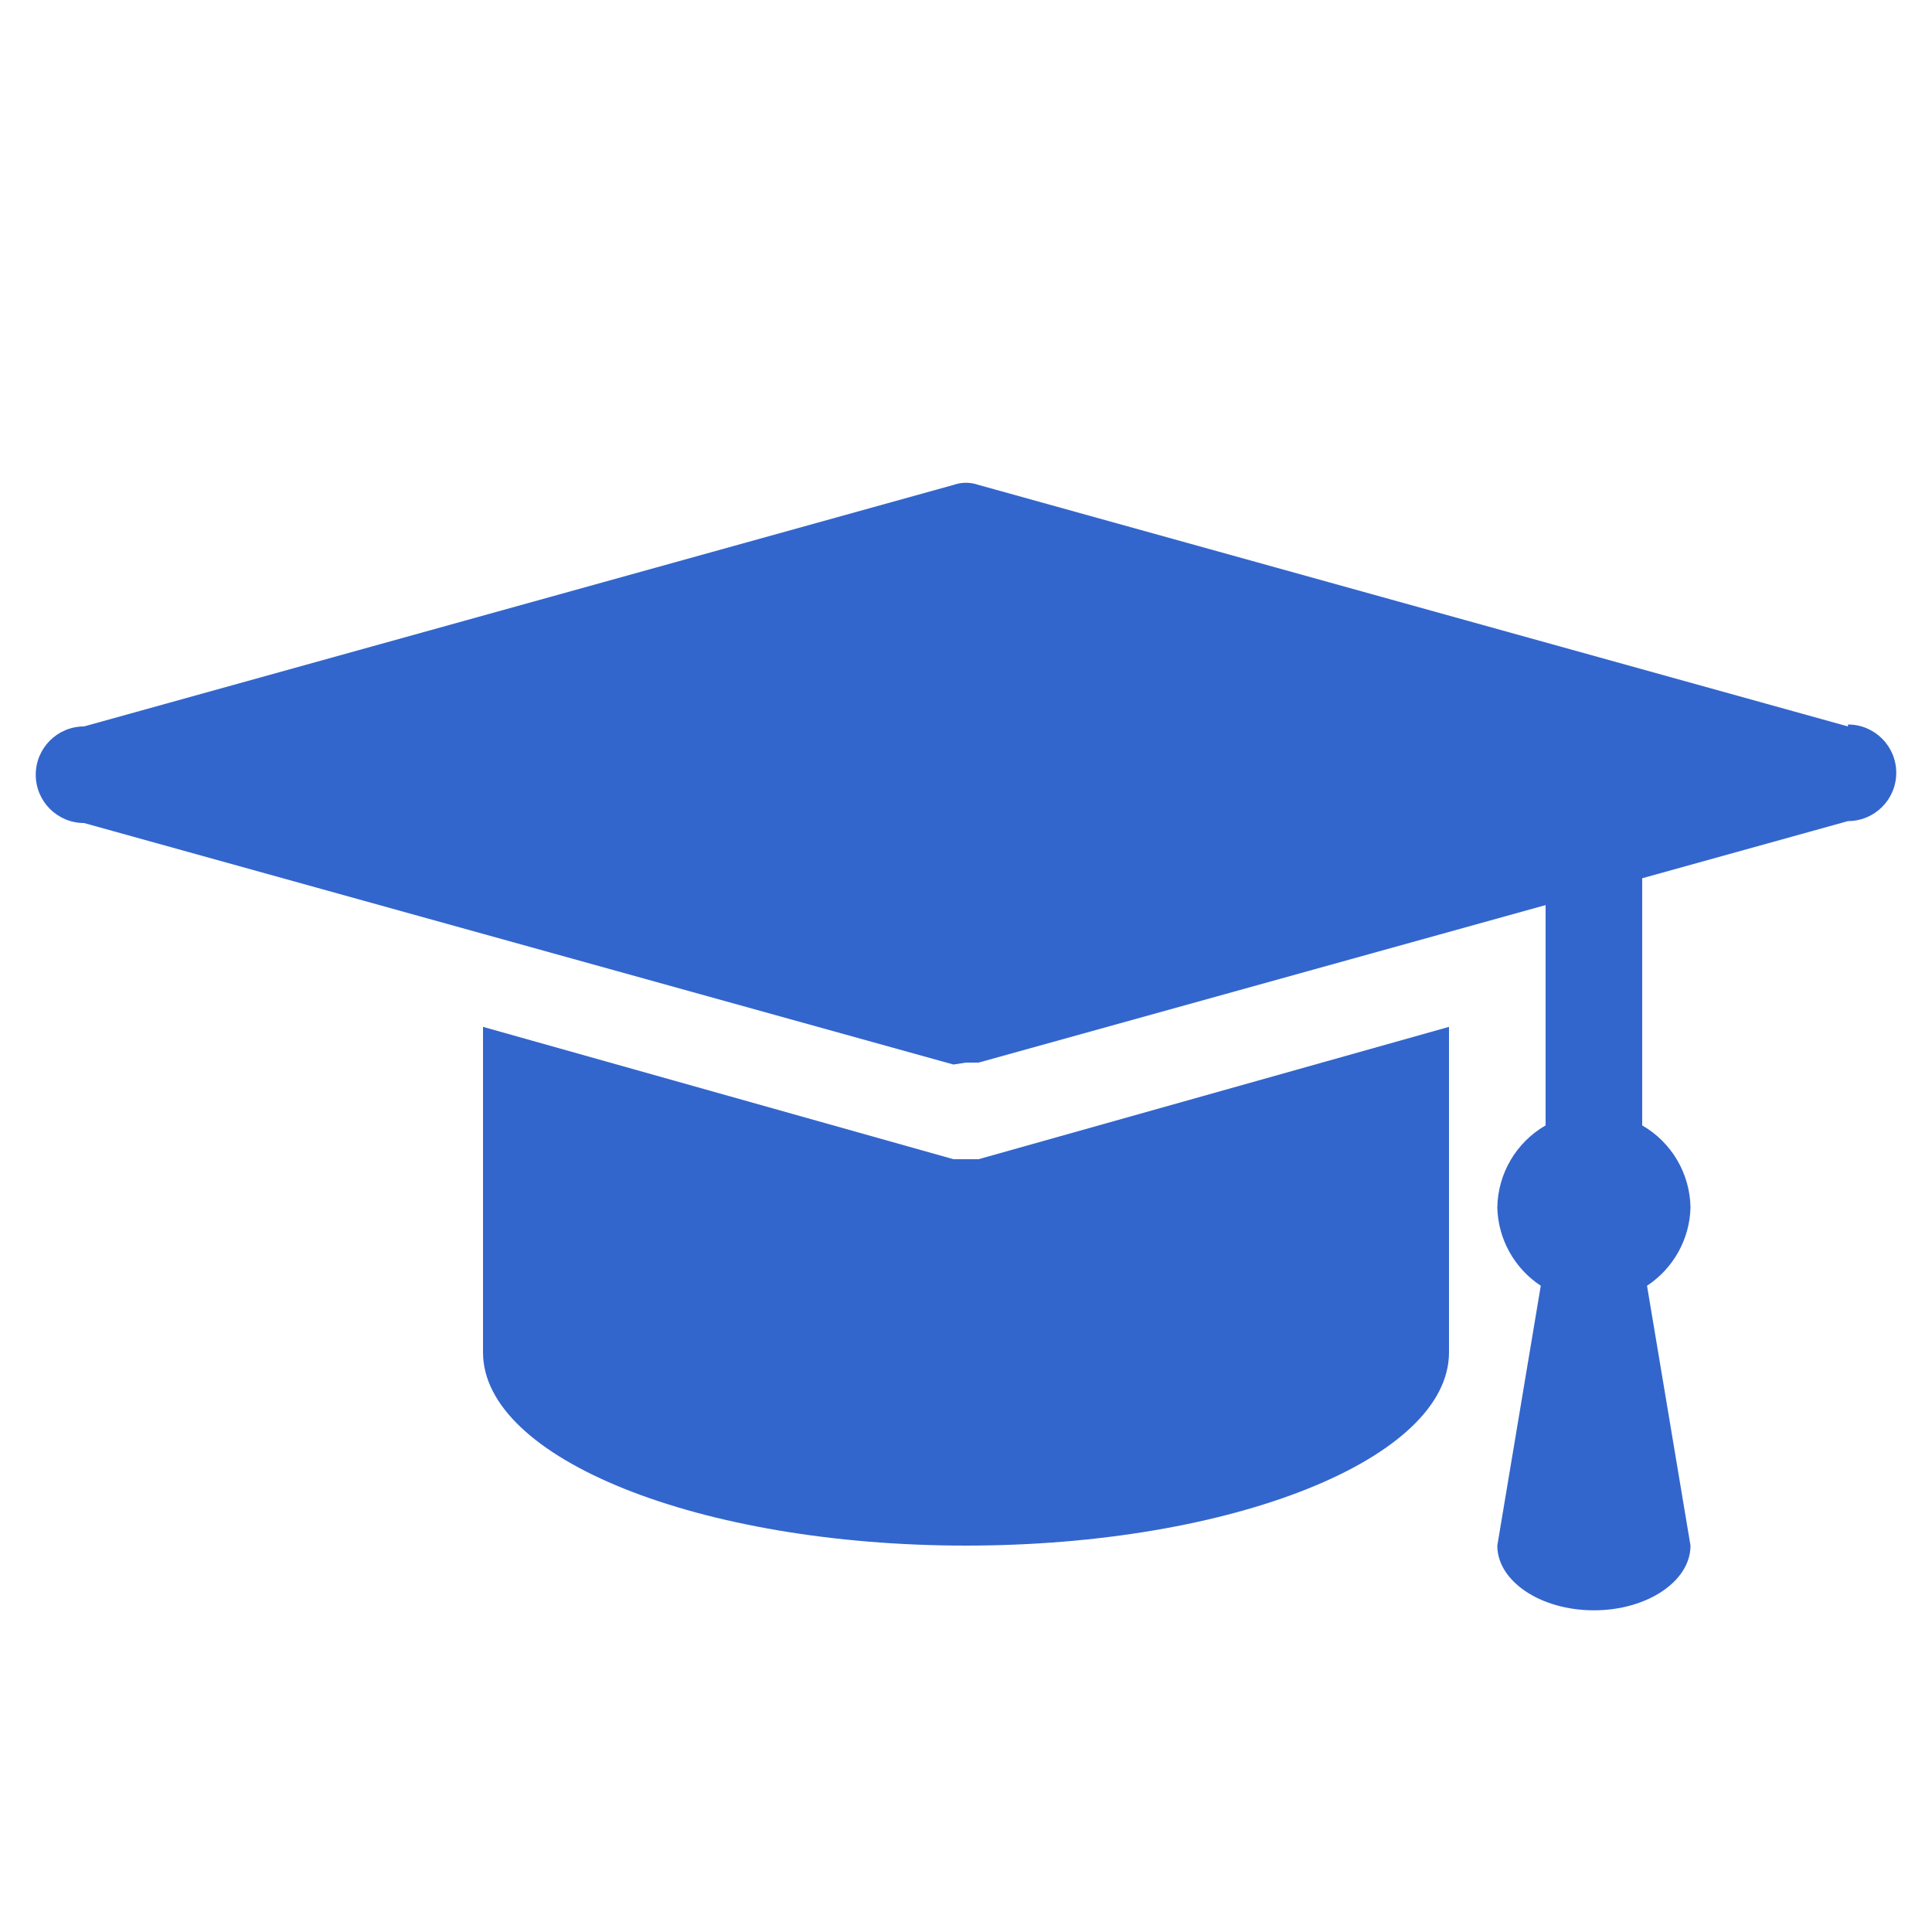
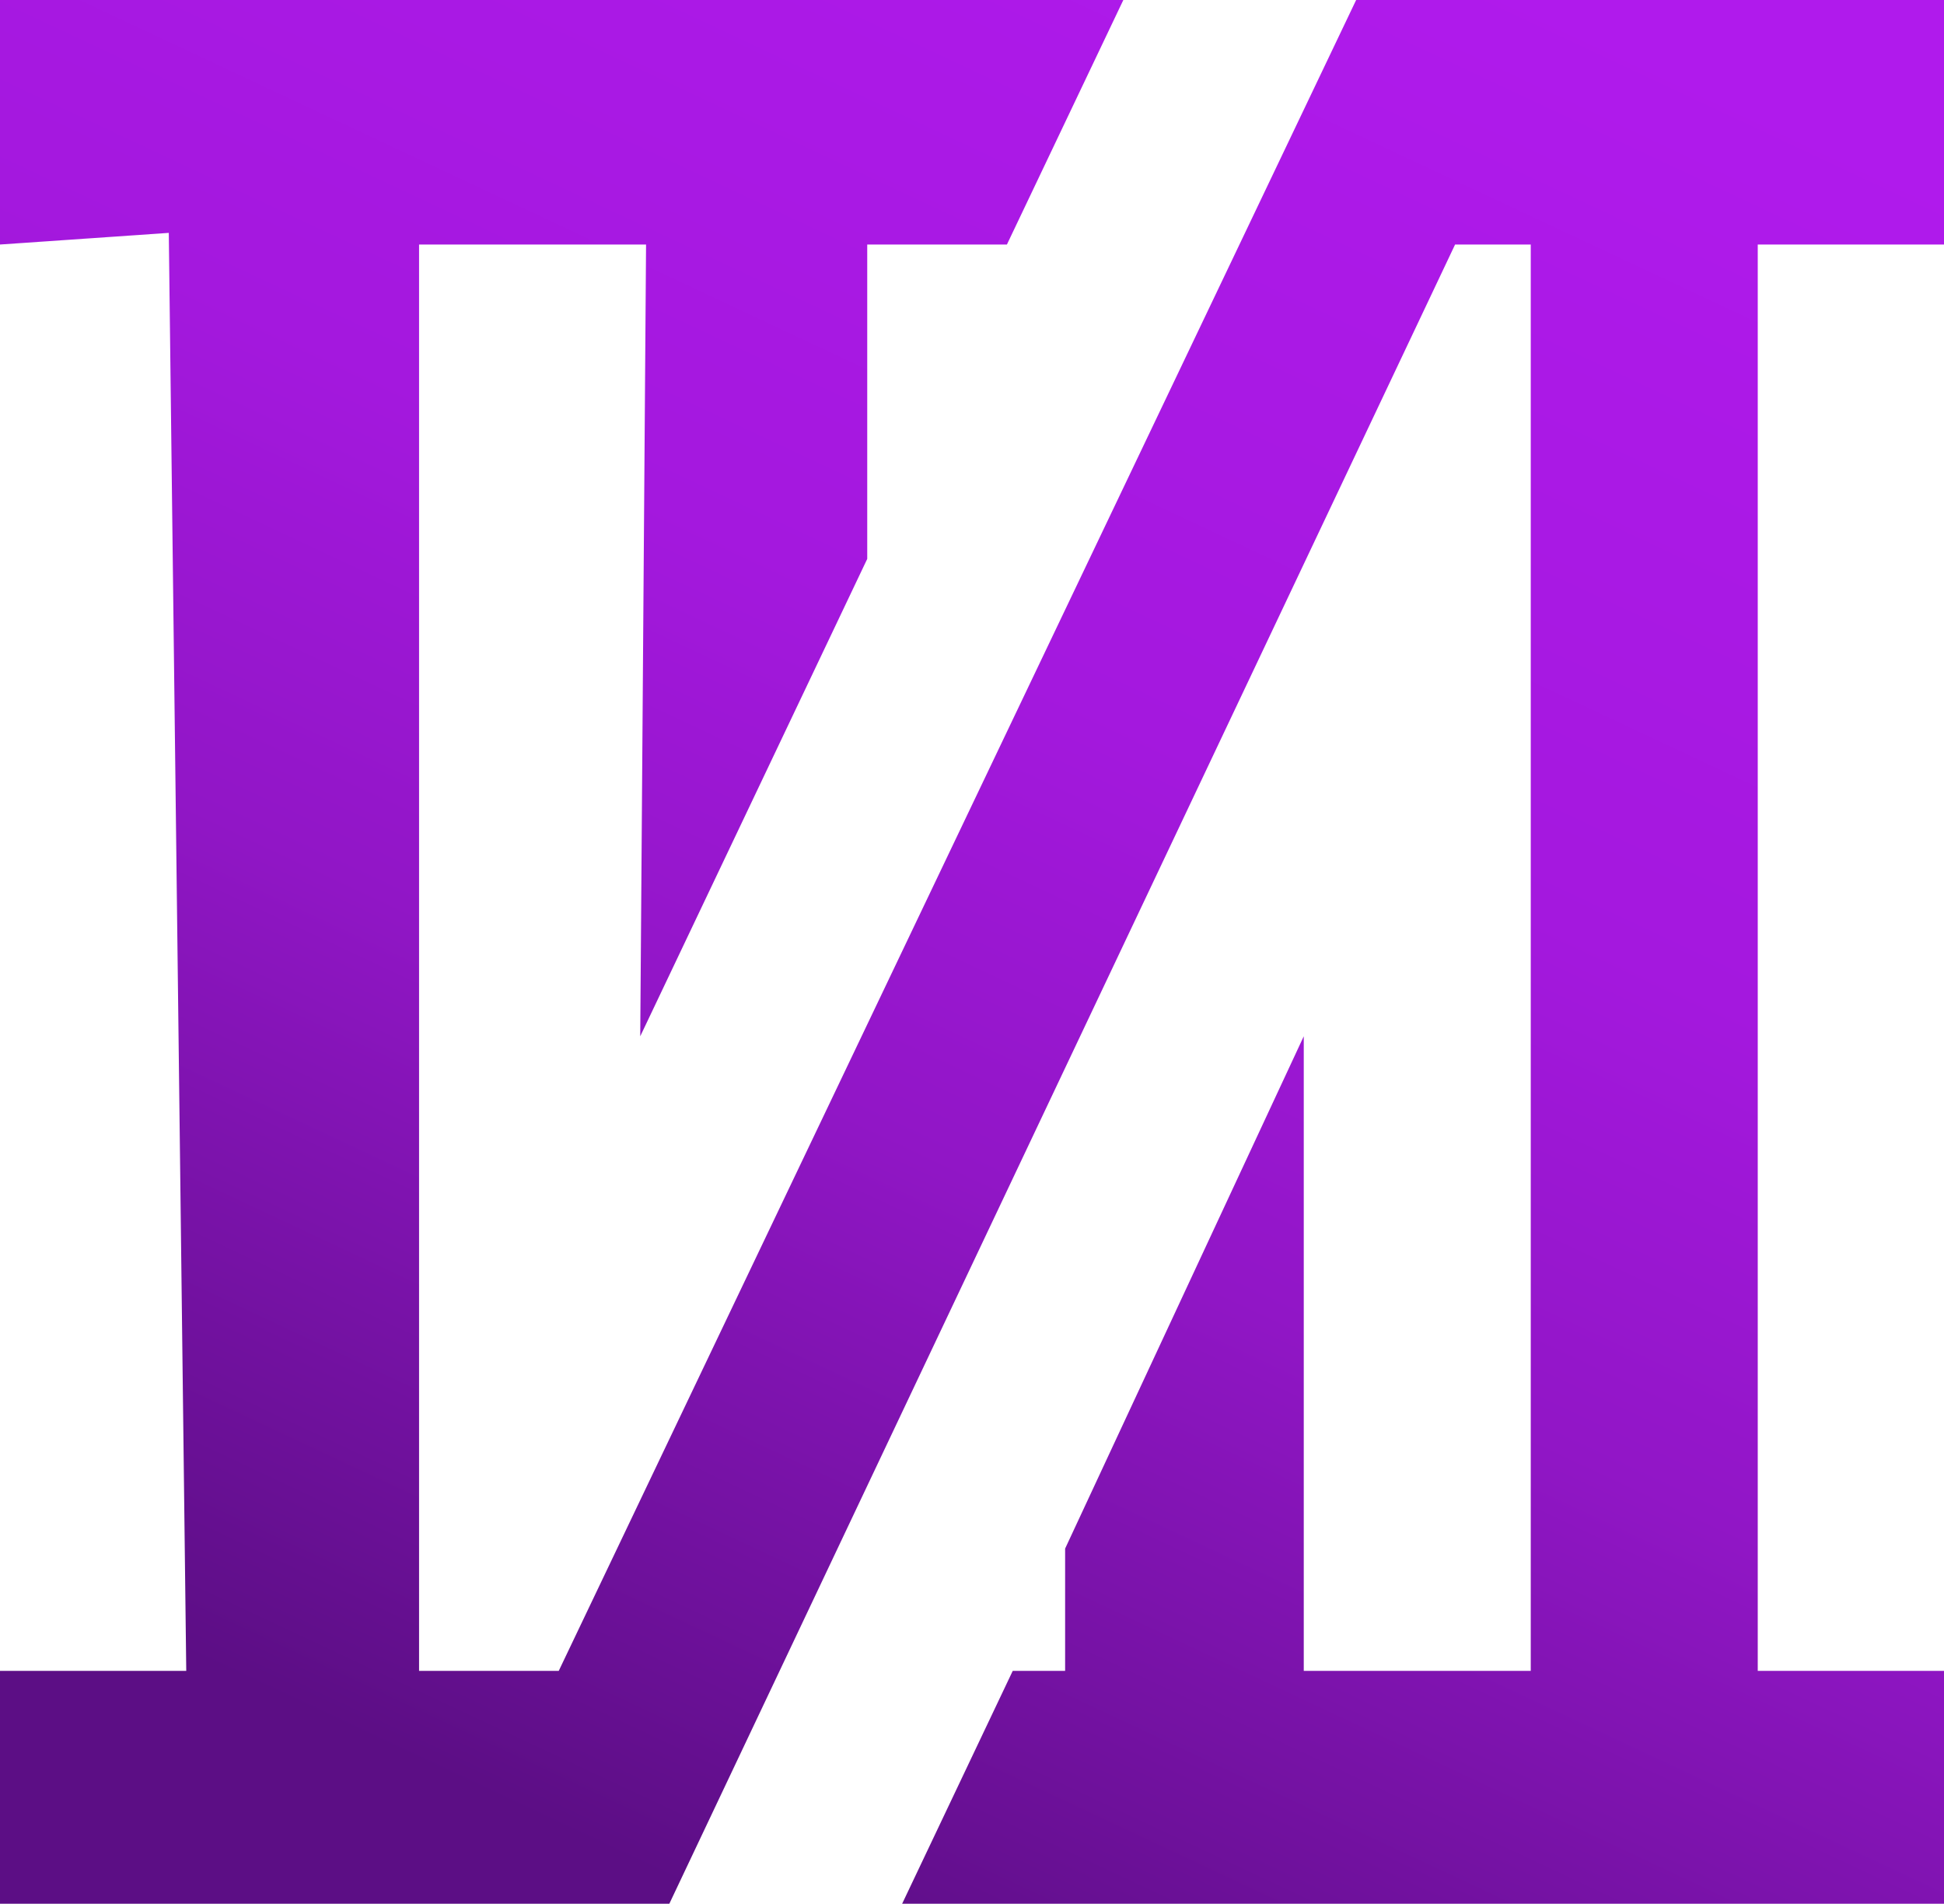
- <svg xmlns="http://www.w3.org/2000/svg" viewBox="2 2 20 20">
-   <path d="M12.13,14,12,14l-.13,0L7,12.63V16c0,1.1,2.24,2,5,2s5-.9,5-2V12.63Z" fill="#36c" />
-   <path d="M21.13,9.52l-9-2.5a.39.39,0,0,0-.26,0l-9,2.5a.5.5,0,0,0,0,1l9,2.5L12,13l.13,0,9-2.5a.5.5,0,0,0,0-1Z" fill="#36c" />
-   <path d="M19.5,14.5a1,1,0,0,0-.5-.85V10H18v3.65a1,1,0,0,0-.5.85,1,1,0,0,0,.45.81L17.5,18c0,.37.45.67,1,.67s1-.3,1-.67l-.45-2.69A1,1,0,0,0,19.5,14.5Z" fill="#36c" />
+ <svg xmlns="http://www.w3.org/2000/svg" width="382" height="374" viewBox="0 0 382 374" fill="none">
+   <path d="M220.737 0H0V48.037L33.168 45.749L36.599 328.251H0V374H131.527L285.928 48.037H300.796V328.251H256.192V203.584L209.299 304.232V328.251H199.006L177.275 374H382V328.251H345.401V48.037H382V0H266.485L109.796 328.251H82.347V48.037H126.952L125.808 203.584L170.413 109.798V48.037H197.862L220.737 0Z" fill="url(#paint0_linear_124_138)" />
+   <defs>
+     <linearGradient id="paint0_linear_124_138" x1="307.659" y1="1.9013e-07" x2="133.81" y2="370.567" gradientUnits="userSpaceOnUse">
+       <stop stop-color="#B01AEC" />
+       <stop offset="0.404" stop-color="#A418DE" />
+       <stop offset="0.63" stop-color="#9116C6" />
+       <stop offset="1" stop-color="#5C0E85" />
+     </linearGradient>
+   </defs>
</svg>
